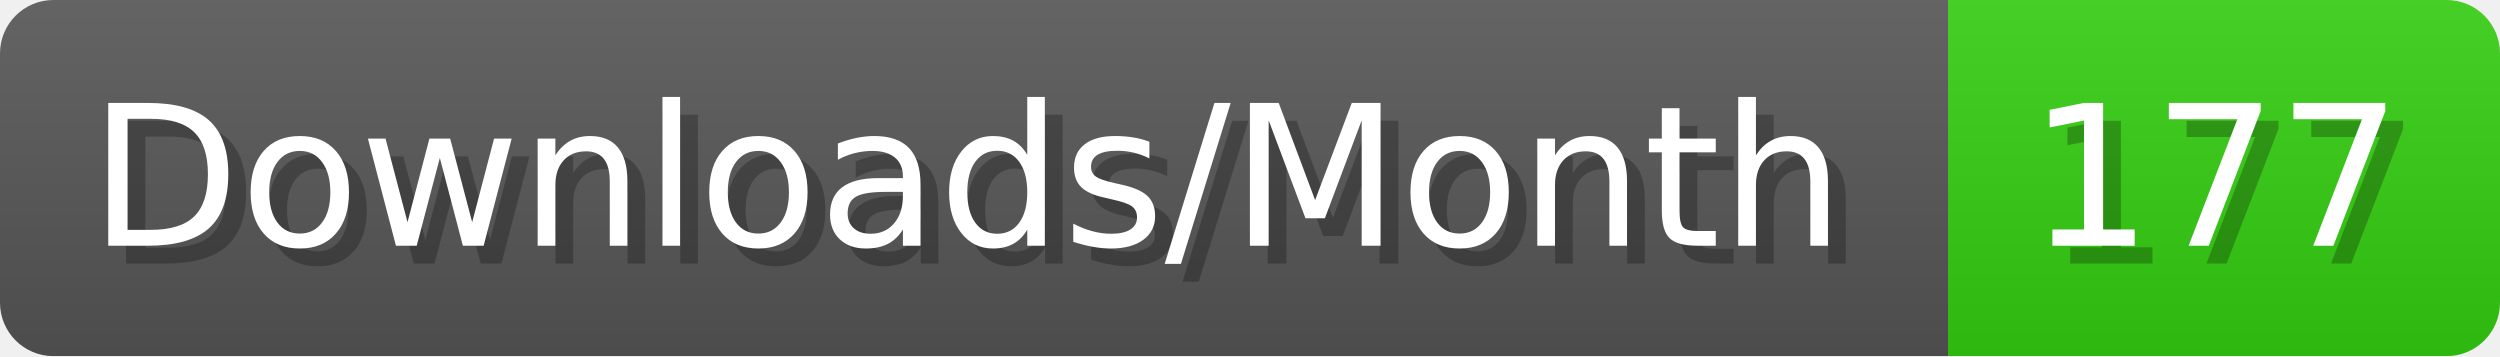
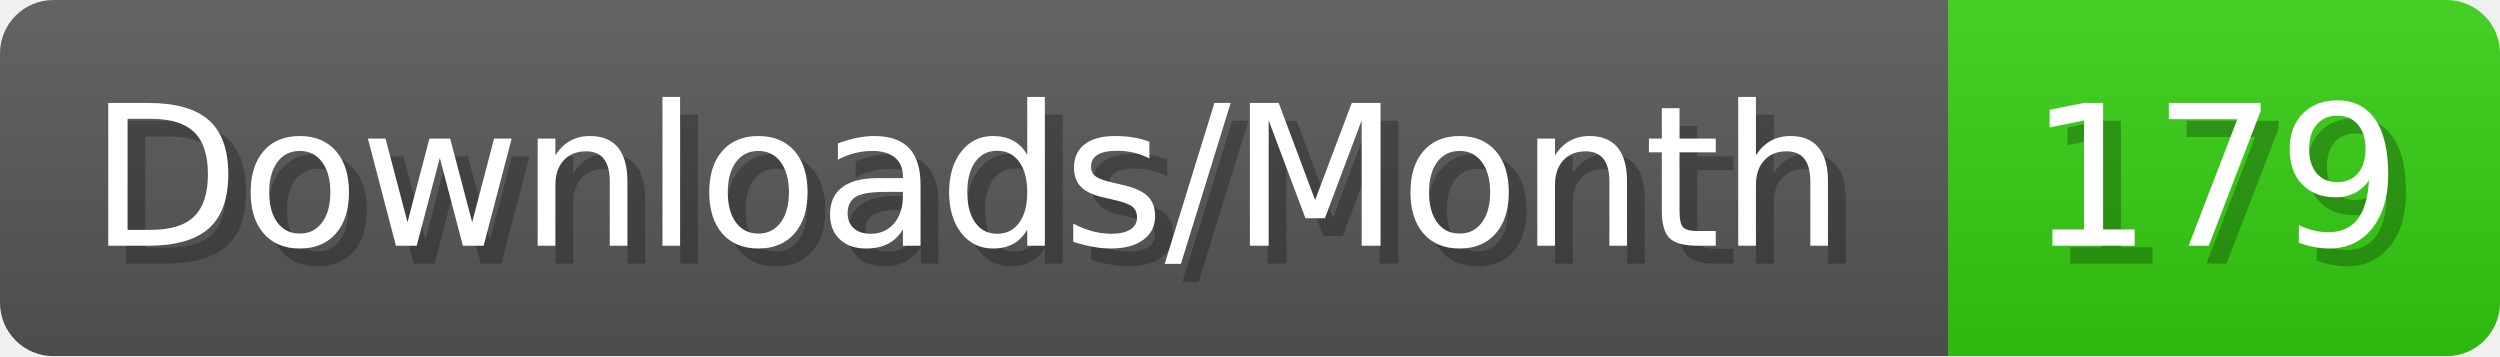
- <svg xmlns="http://www.w3.org/2000/svg" width="140.4" height="20" viewBox="0 0 1404 200" role="img" aria-label="Downloads/Month: 177">
+ <svg xmlns="http://www.w3.org/2000/svg" width="140.4" height="20" viewBox="0 0 1404 200" role="img" aria-label="Downloads/Month: 179">
  <linearGradient id="YlXUI" x2="0" y2="100%">
    <stop offset="0" stop-opacity=".1" stop-color="#EEE" />
    <stop offset="1" stop-opacity=".1" />
  </linearGradient>
  <mask id="JHhop">
    <rect width="1404" height="200" rx="30" fill="#FFF" />
  </mask>
  <g mask="url(#JHhop)">
    <rect width="1094" height="200" fill="#555" />
    <rect width="310" height="200" fill="#3C1" x="1094" />
    <rect width="1404" height="200" fill="url(#YlXUI)" />
  </g>
  <g aria-hidden="true" fill="#fff" text-anchor="start" font-family="Verdana,DejaVu Sans,sans-serif" font-size="110">
    <text x="60" y="148" textLength="994" fill="#000" opacity="0.25">Downloads/Month</text>
    <text x="50" y="138" textLength="994">Downloads/Month</text>
-     <text x="1149" y="148" textLength="210" fill="#000" opacity="0.25">177</text>
-     <text x="1139" y="138" textLength="210">177</text>
+     <text x="1149" y="148" textLength="210" fill="#000" opacity="0.25">179</text>
+     <text x="1139" y="138" textLength="210">179</text>
  </g>
</svg>
